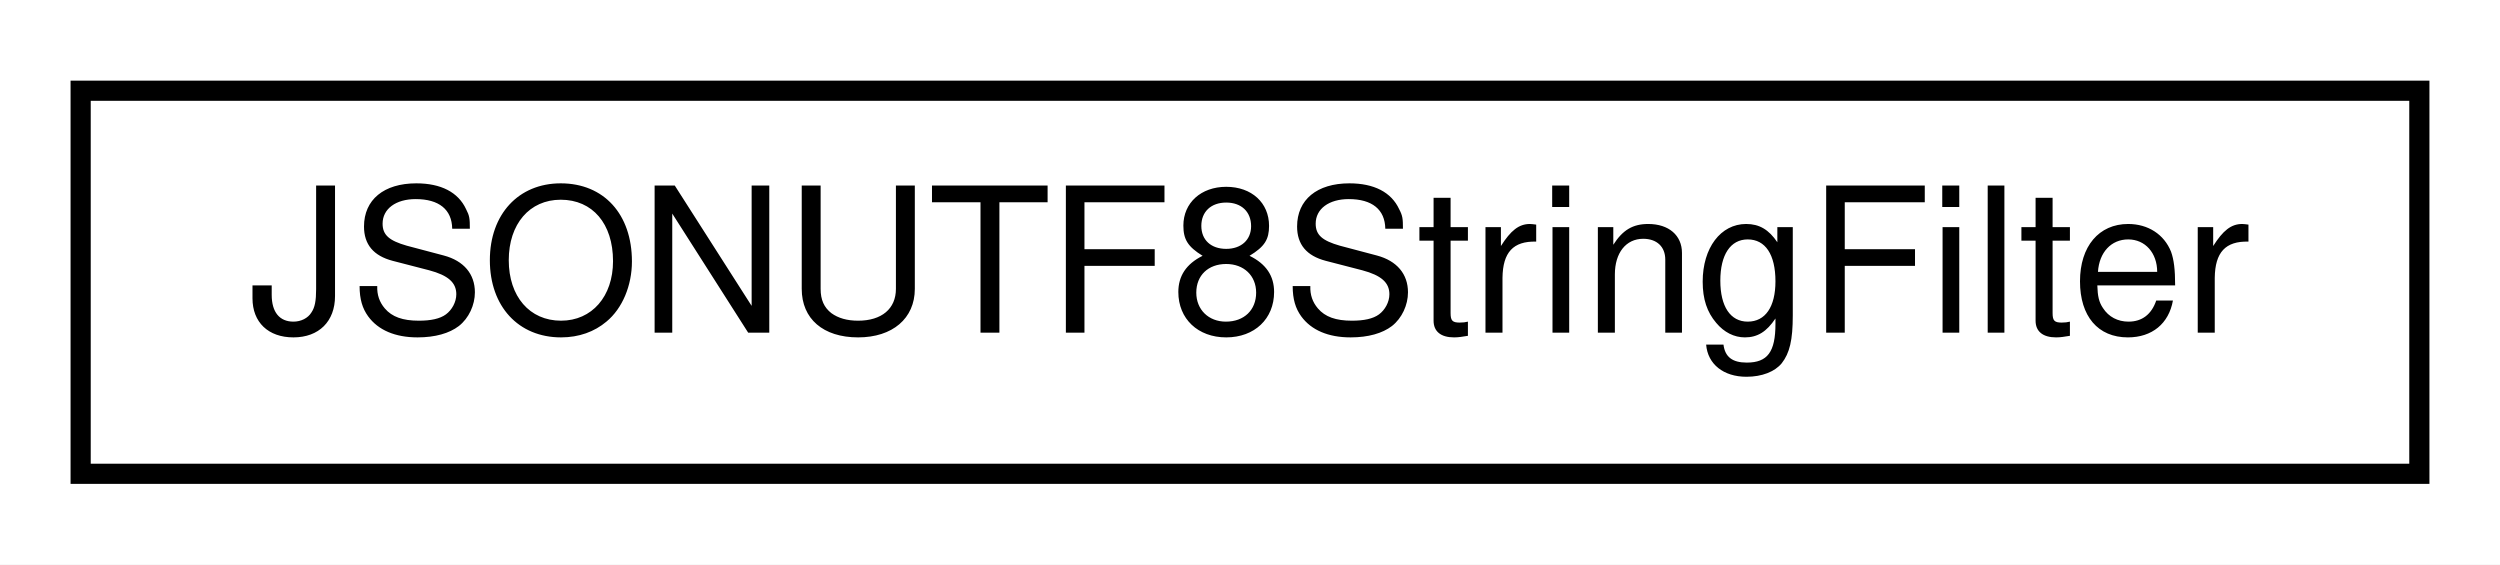
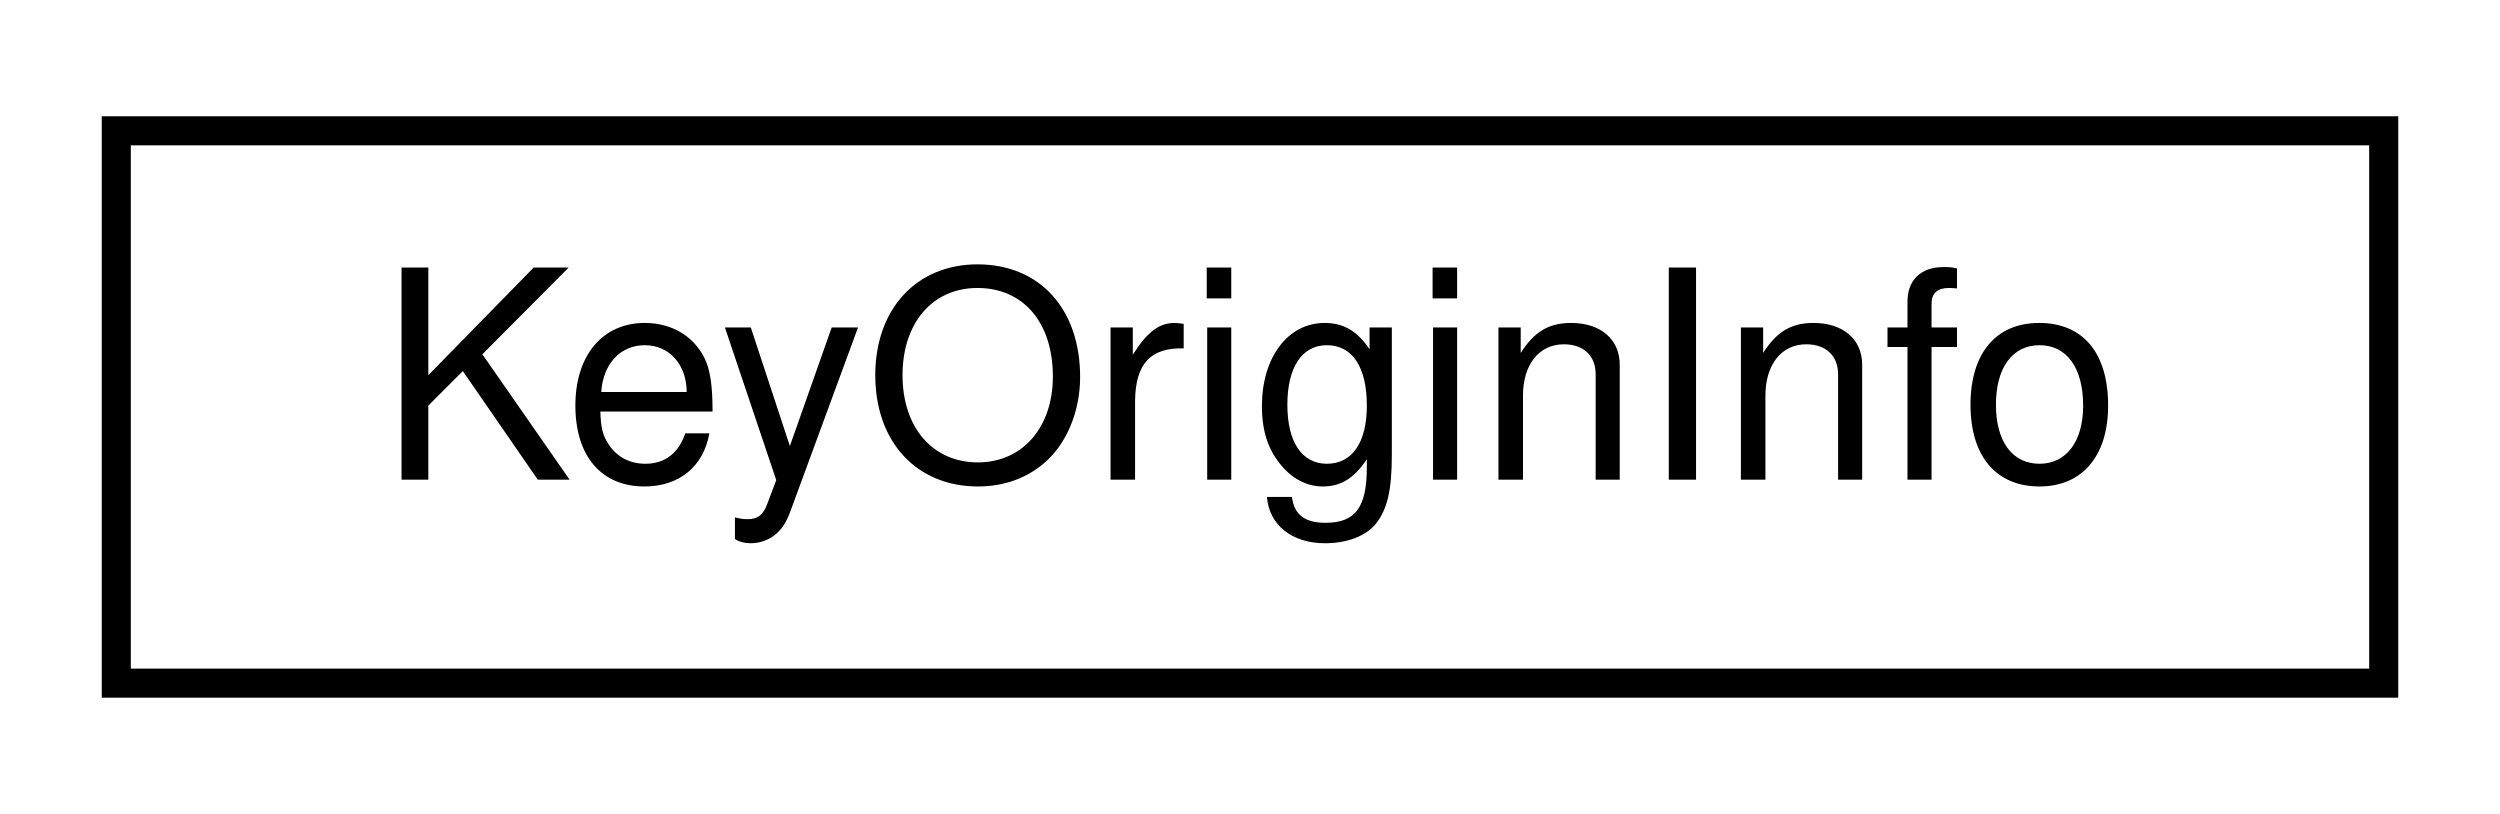
- <svg xmlns="http://www.w3.org/2000/svg" xmlns:xlink="http://www.w3.org/1999/xlink" width="124pt" height="28pt" viewBox="0.00 0.00 124.00 28.00">
+ <svg xmlns="http://www.w3.org/2000/svg" xmlns:xlink="http://www.w3.org/1999/xlink" width="86pt" height="28pt" viewBox="0.00 0.00 86.00 28.00">
  <g id="graph0" class="graph" transform="scale(1 1) rotate(0) translate(4 24)">
-     <polygon fill="white" stroke="none" points="-4,4 -4,-24 120,-24 120,4 -4,4" />
+     <polygon fill="white" stroke="none" points="-4,4 -4,-24 82,-24 82,4 -4,4" />
    <g id="node1" class="node">
      <g id="a_node1">
-         <a xlink:href="class_j_s_o_n_u_t_f8_string_filter.html" target="_top" xlink:title="Filter that generates and validates UTF-8, as well as collates UTF-16 surrogate pairs as specified in...">
-           <polygon fill="white" stroke="black" points="-7.10543e-15,-0.5 -7.10543e-15,-19.5 116,-19.5 116,-0.5 -7.10543e-15,-0.5" />
-           <text text-anchor="middle" x="58" y="-7.5" font-family="Helvetica,sans-Serif" font-size="10.00">JSONUTF8StringFilter</text>
+         <a xlink:href="struct_key_origin_info.html" target="_top" xlink:title="KeyOriginInfo">
+           <polygon fill="white" stroke="black" points="0,-0.5 0,-19.5 78,-19.5 78,-0.5 0,-0.5" />
+           <text text-anchor="middle" x="39" y="-7.5" font-family="Helvetica,sans-Serif" font-size="10.00">KeyOriginInfo</text>
        </a>
      </g>
    </g>
  </g>
</svg>
